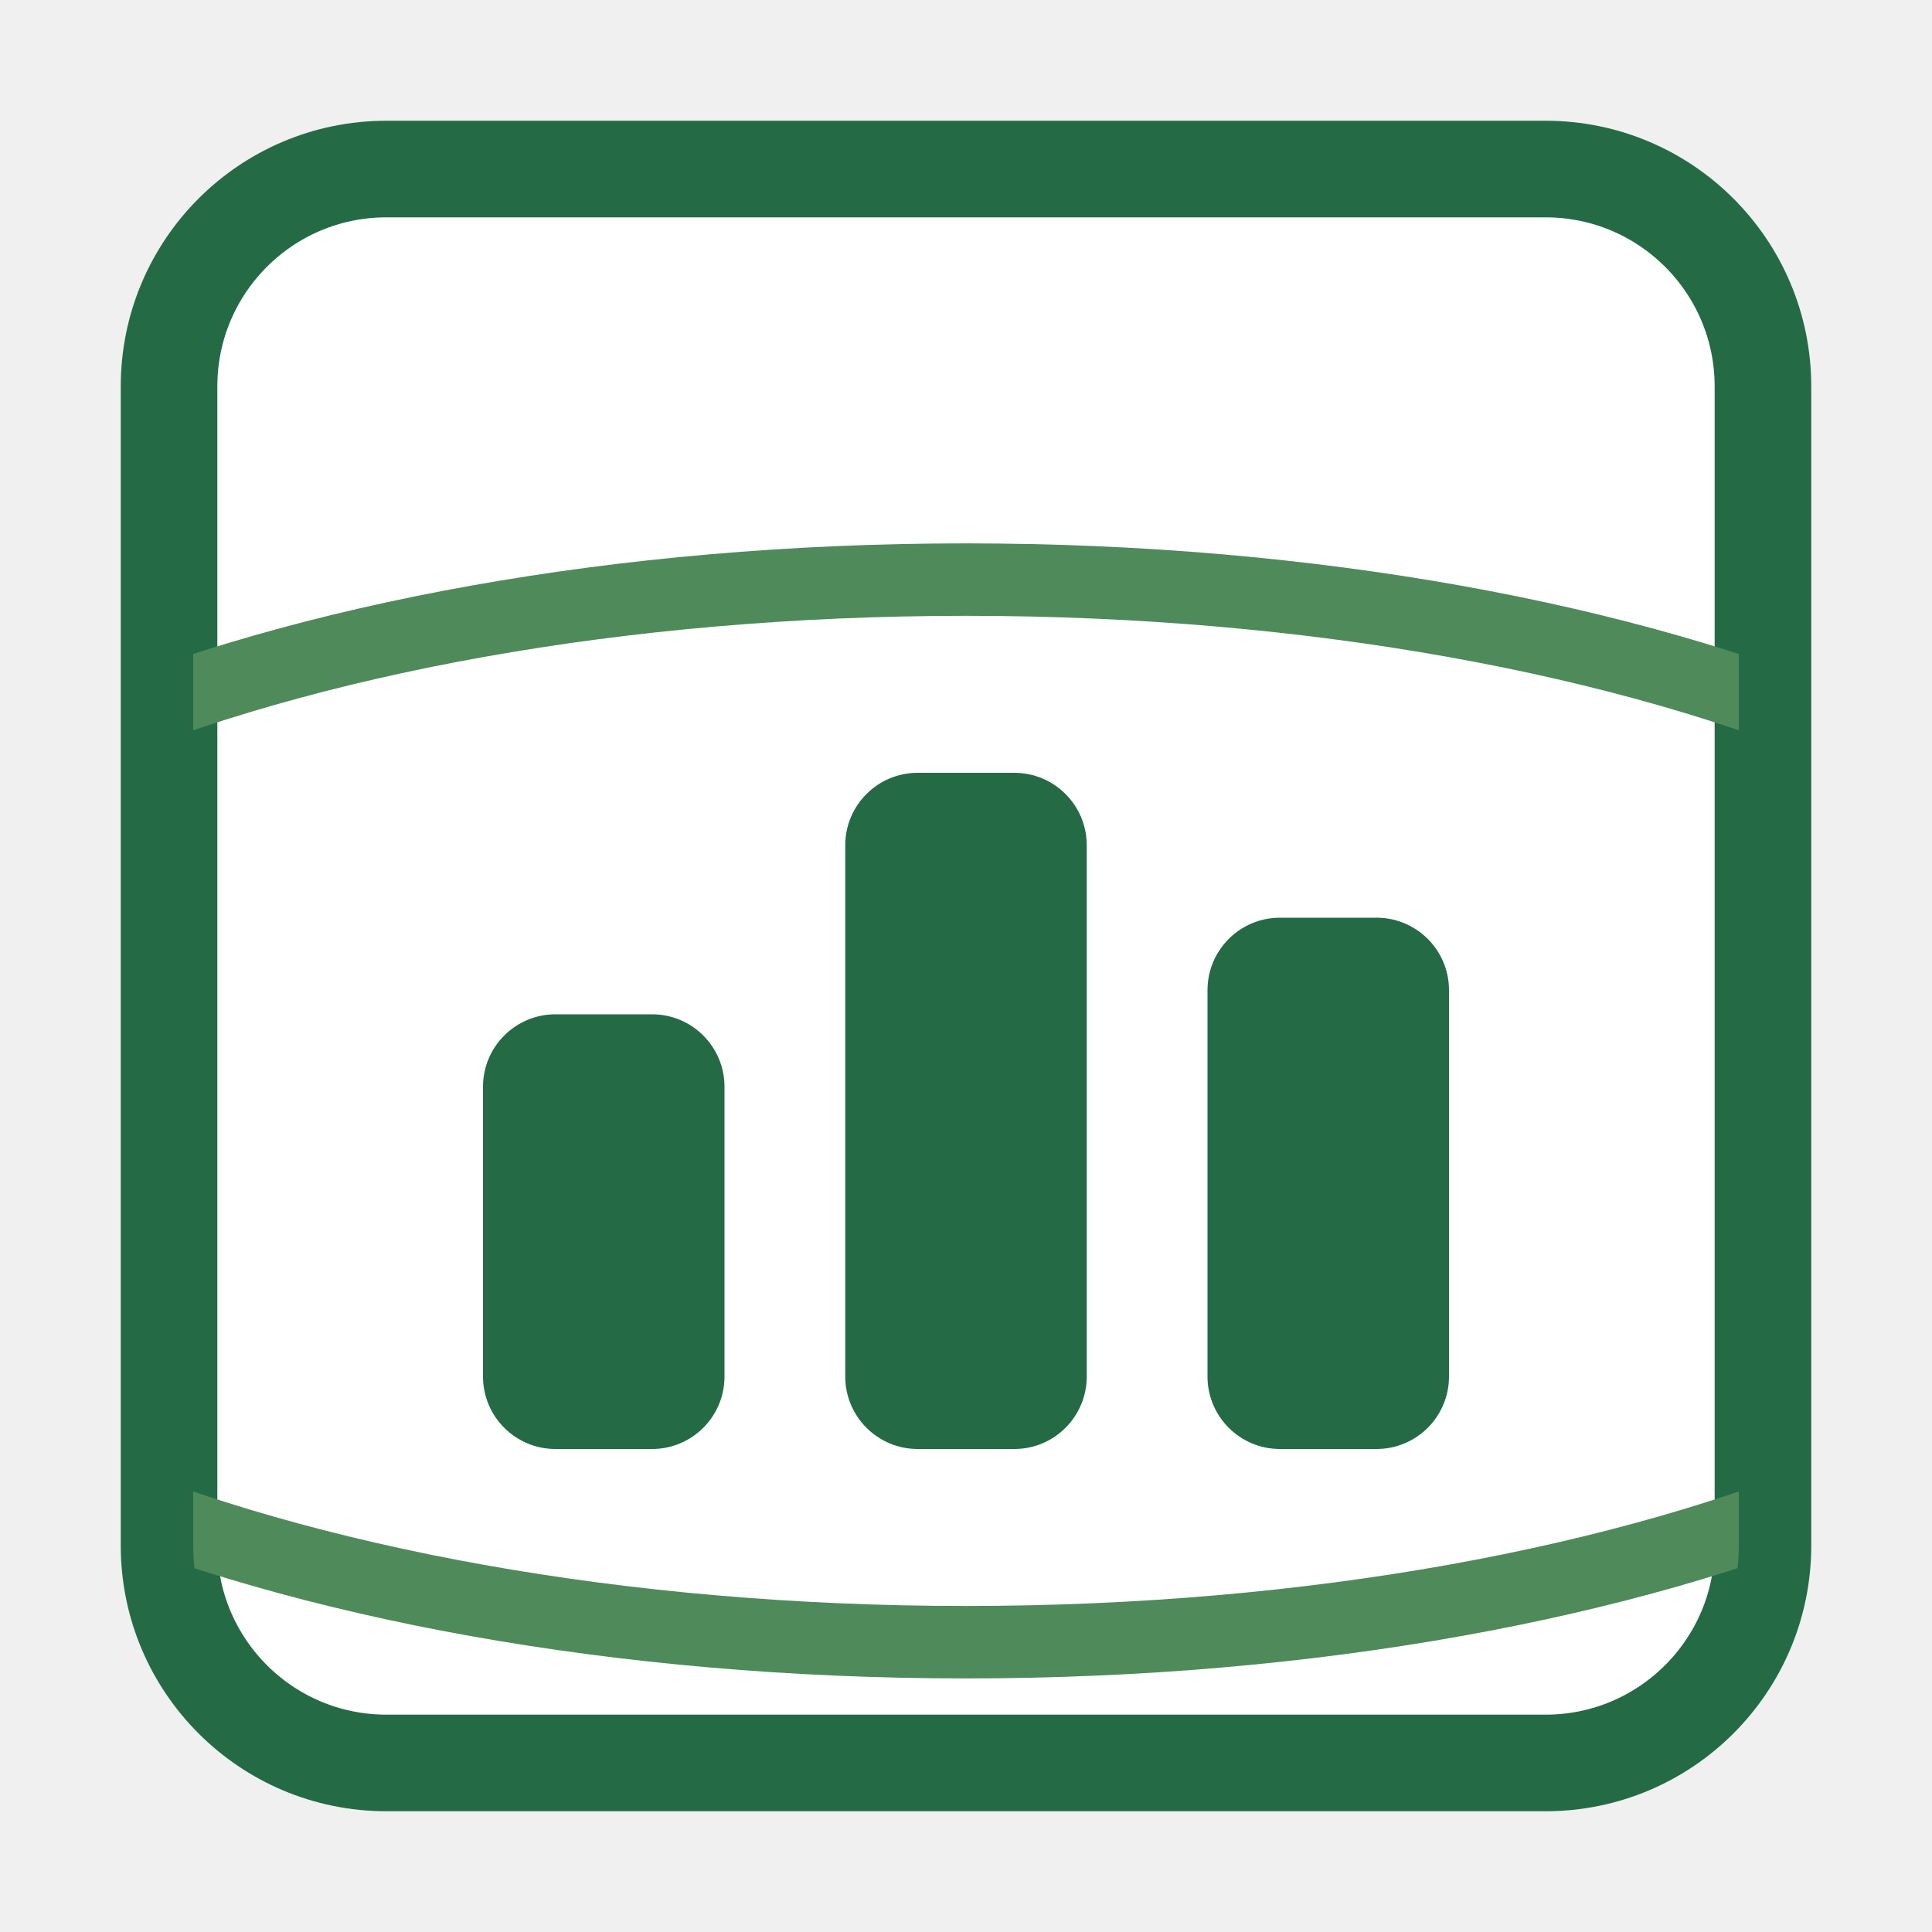
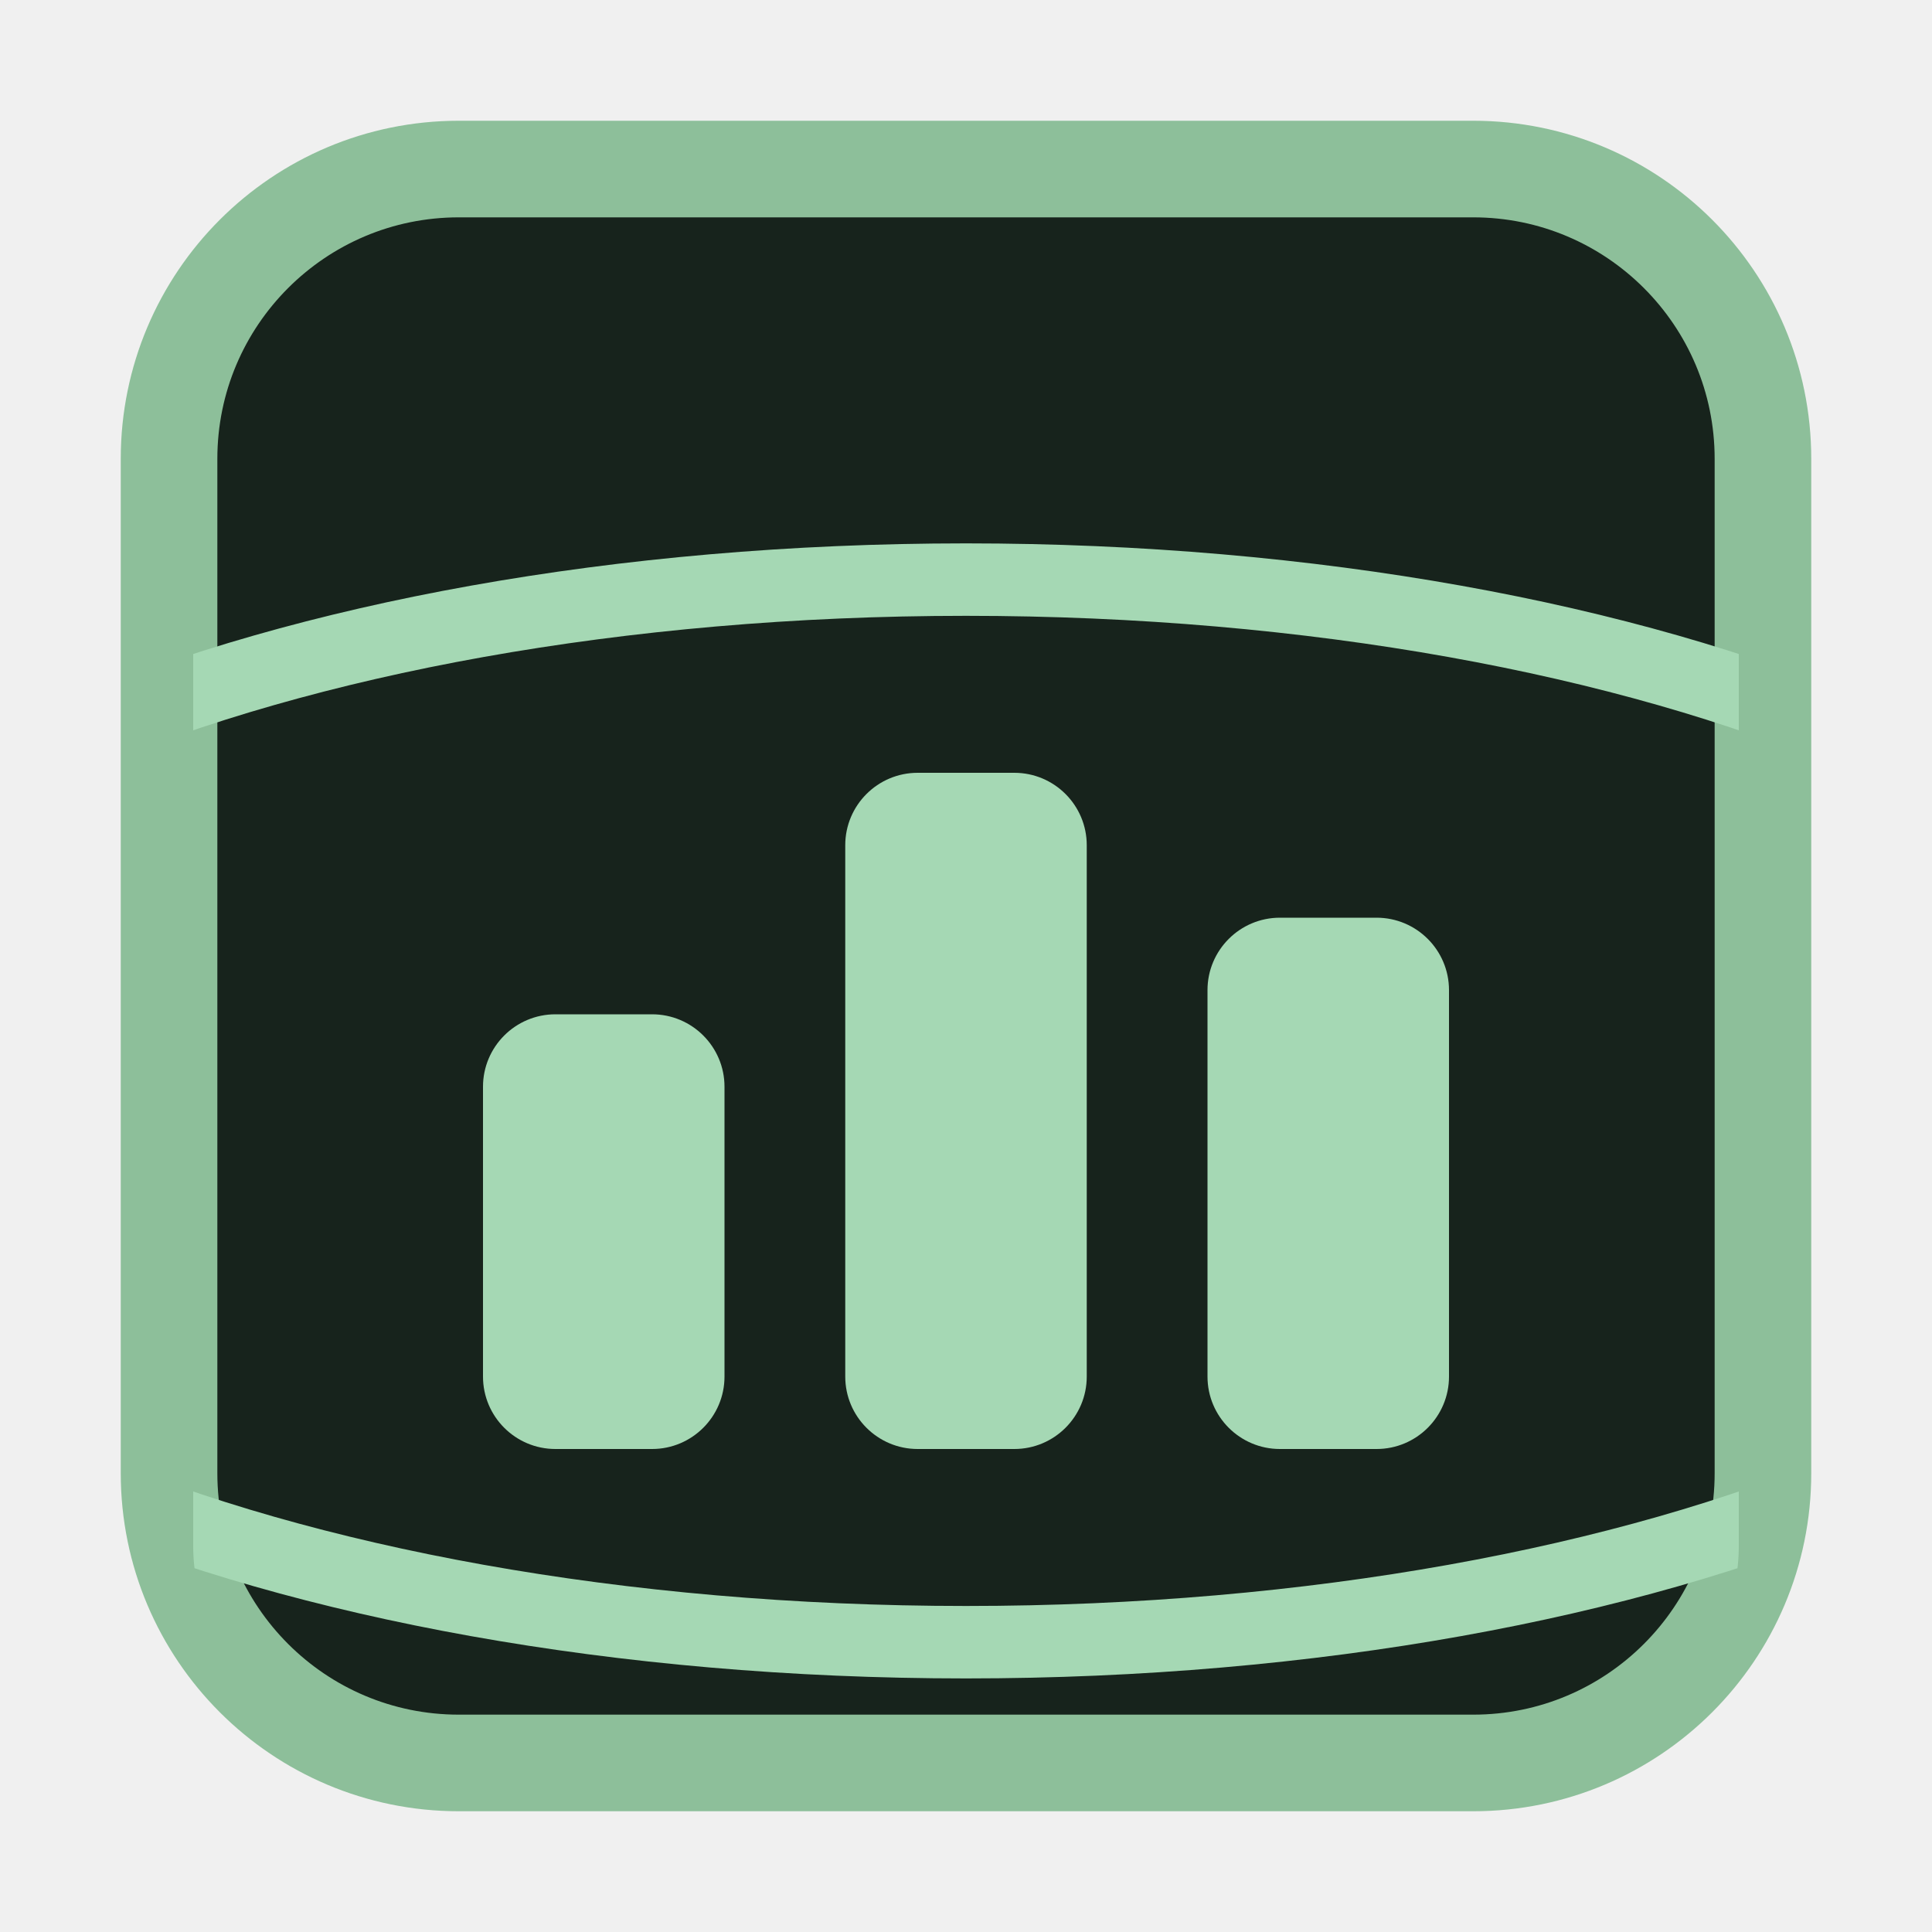
<svg xmlns="http://www.w3.org/2000/svg" viewBox="0 0 40 40" fill="none">
  <defs>
    <clipPath id="mark">
      <rect x="4" y="4" width="32" height="32" rx="4" />
    </clipPath>
  </defs>
-   <rect x="3.5" y="3.5" width="33" height="33" rx="4.5" fill="#fff" stroke="#246B45" stroke-width="2" />
-   <ellipse cx="20" cy="23" rx="26" ry="11" stroke="#4F8A5B" stroke-width="1.5" clip-path="url(#mark)" />
-   <rect x="10" y="21" width="5" height="9" rx="1.5" fill="#246B45" />
-   <rect x="17.5" y="16" width="5" height="14" rx="1.5" fill="#246B45" />
-   <rect x="25" y="19" width="5" height="11" rx="1.5" fill="#246B45" />
+   <rect x="3.5" y="3.5" width="33" height="33" rx="6" fill="#17231C" stroke="#8DBF9A" stroke-width="2" />
+   <ellipse cx="20" cy="23" rx="26" ry="11" stroke="#A5D8B4" stroke-width="1.5" clip-path="url(#mark)" />
+   <rect x="10" y="21" width="5" height="9" rx="1.5" fill="#A5D8B4" />
+   <rect x="17.5" y="16" width="5" height="14" rx="1.5" fill="#A5D8B4" />
+   <rect x="25" y="19" width="5" height="11" rx="1.5" fill="#A5D8B4" />
</svg>
